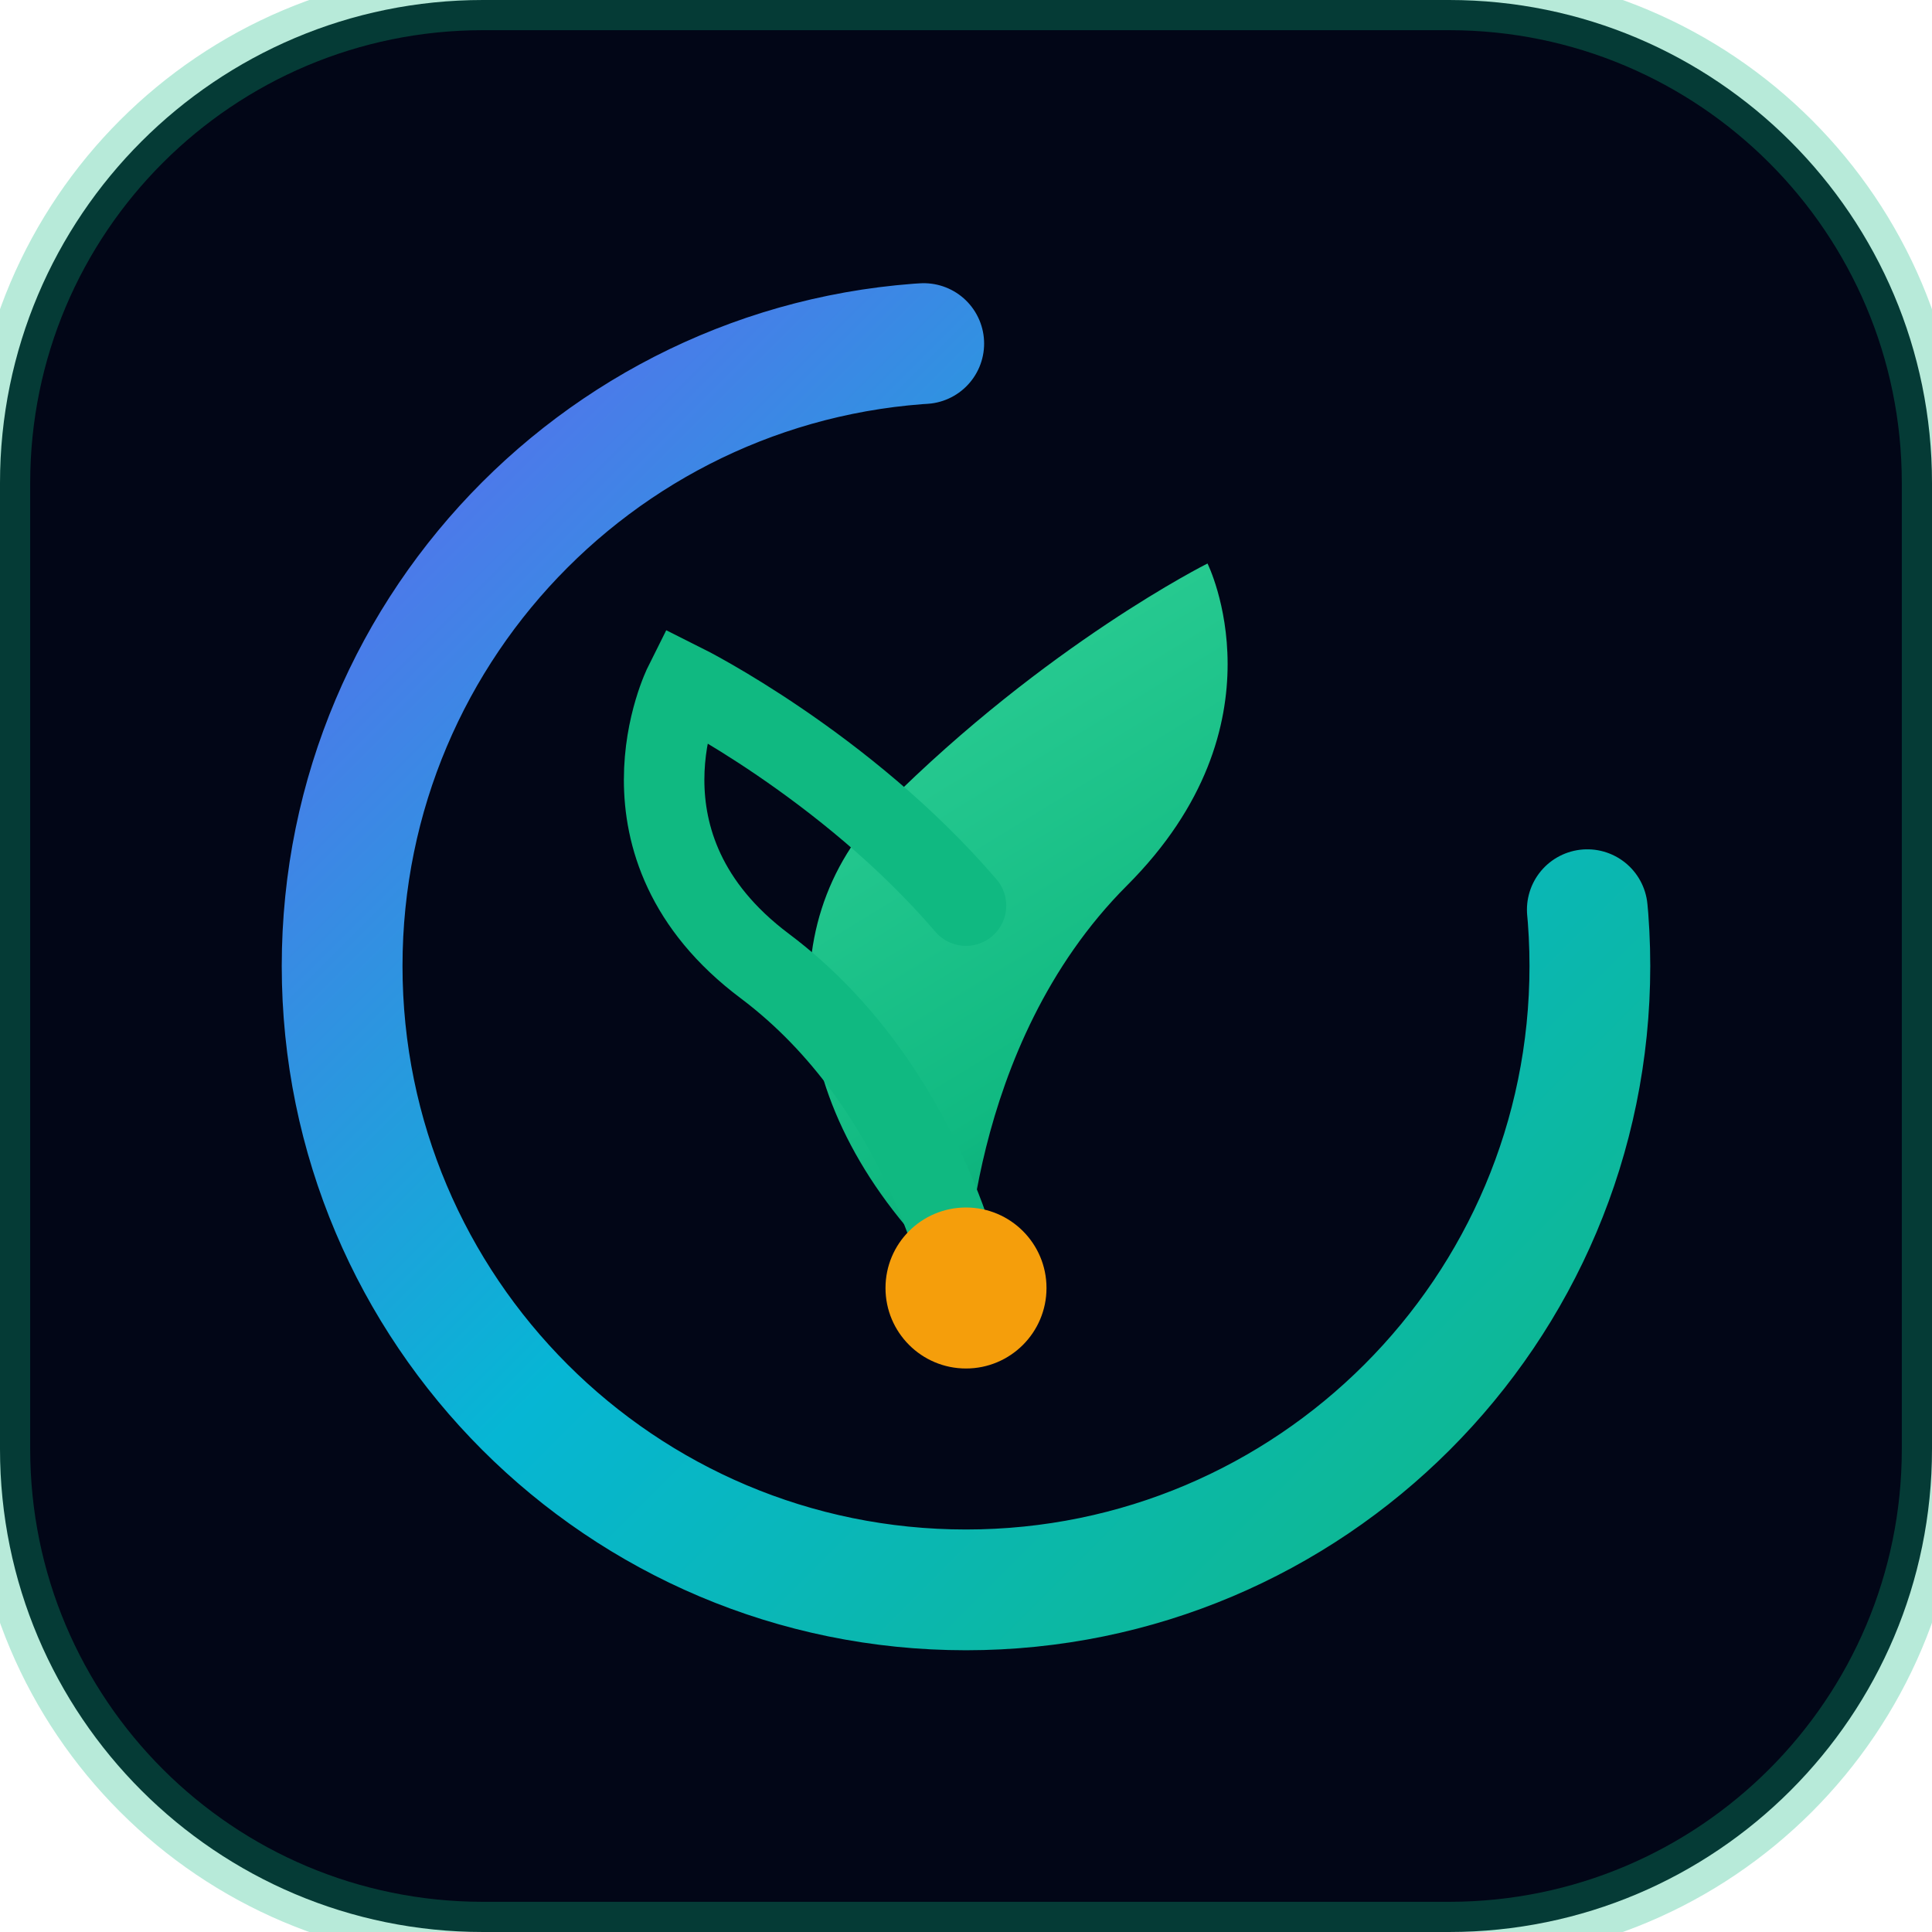
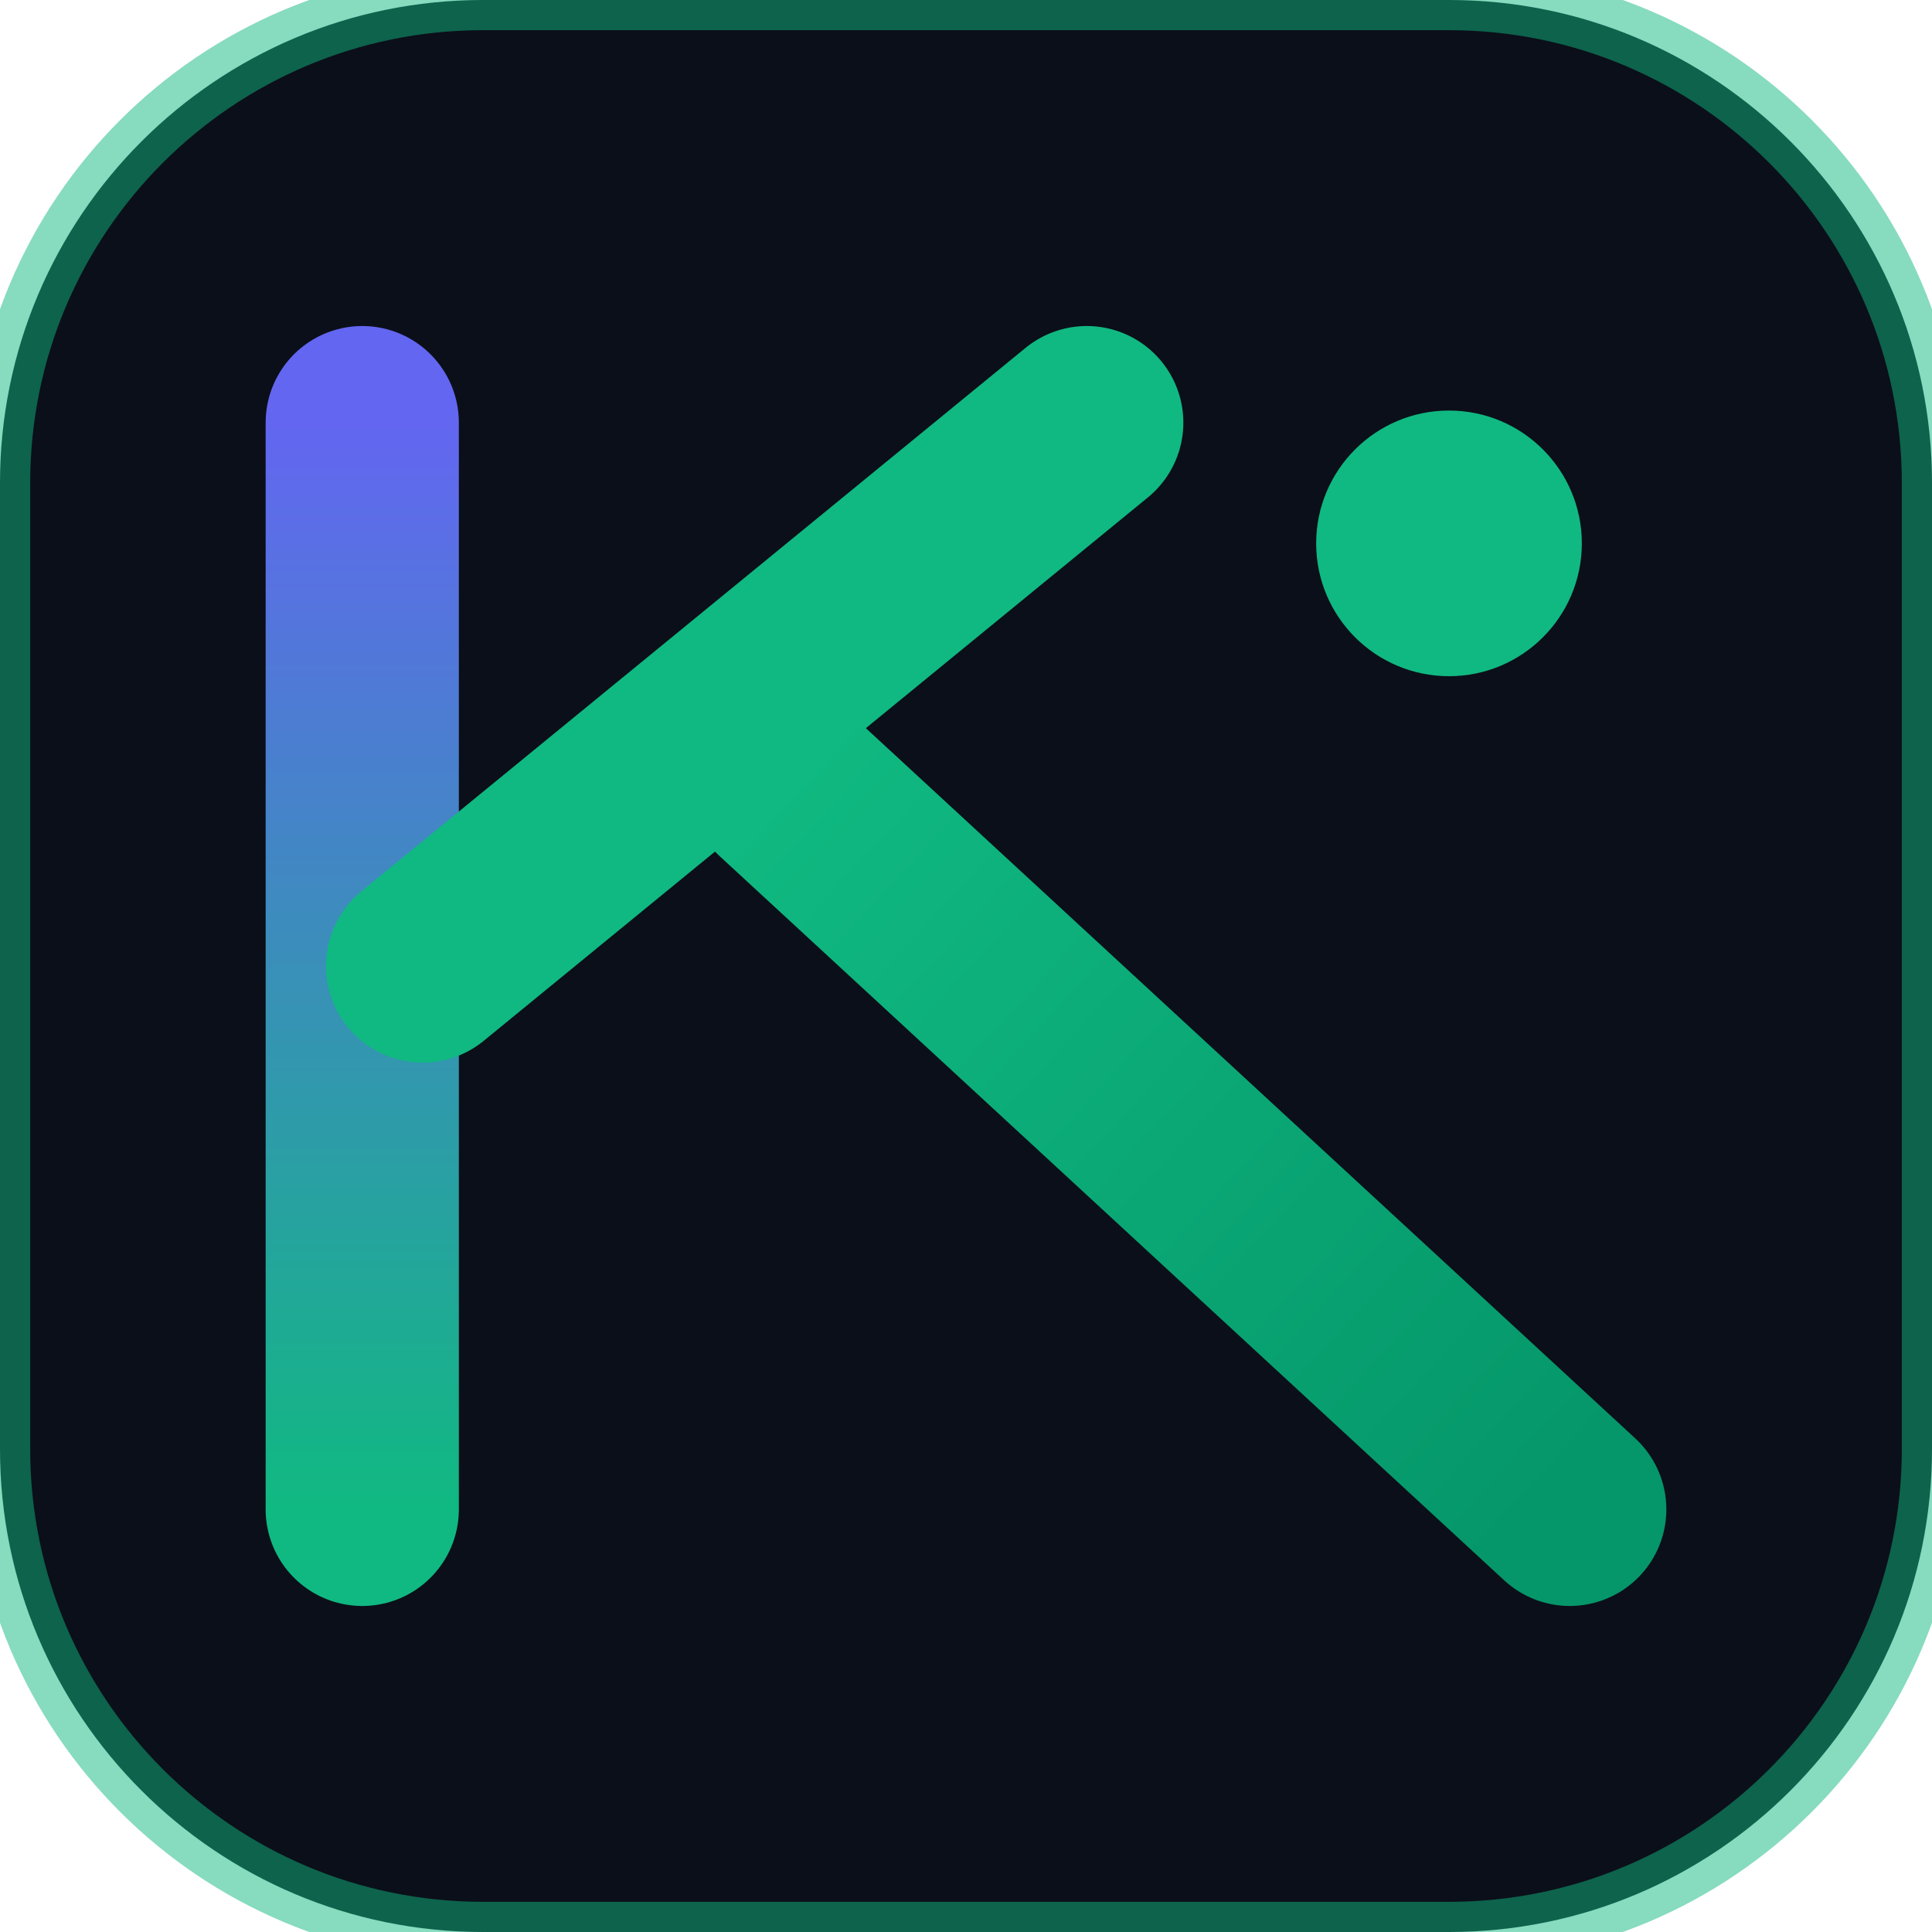
- <svg xmlns="http://www.w3.org/2000/svg" viewBox="0 0 48 48" width="48" height="48" fill="none">
-   <rect width="48" height="48" rx="12" fill="#020617" />
-   <rect width="48" height="48" rx="12" stroke="#10B981" stroke-width="1.5" stroke-opacity="0.3" />
-   <g transform="translate(4, 4)">
-     <circle cx="20" cy="20" r="15.5" stroke="url(#ringGradient)" stroke-width="3" stroke-dasharray="72 24" stroke-linecap="round" />
-     <path d="M20 28C20 28 20 22 24 18C28 14 26 10 26 10C26 10 22 12 18 16C15 19 15.5 24 20 28Z" fill="url(#leafGradient)" />
-     <path d="M20 28C20 28 19 23 15 20C11 17 13 13 13 13C13 13 17 15 20 18.5" stroke="#10B981" stroke-width="2" stroke-linecap="round" />
-     <circle cx="20" cy="28" r="2" fill="#F59E0B" />
-   </g>
+ <svg xmlns="http://www.w3.org/2000/svg" viewBox="0 0 32 32" width="32" height="32" fill="none">
+   <rect width="32" height="32" rx="8" fill="#0B0F19" />
+   <rect width="32" height="32" rx="8" stroke="#10B981" stroke-width="1" stroke-opacity="0.5" />
+   <path d="M6 7V25" stroke="url(#fPrimaryGrad)" stroke-width="3.2" stroke-linecap="round" />
+   <path d="M7 16L18 7" stroke="#10B981" stroke-width="3.2" stroke-linecap="round" />
+   <path d="M13 13L26 25" stroke="url(#fSecondaryGrad)" stroke-width="3.2" stroke-linecap="round" />
+   <circle cx="24" cy="9" r="2.2" fill="#10B981" />
  <defs>
-     <linearGradient id="ringGradient" x1="4" y1="4" x2="36" y2="36" gradientUnits="userSpaceOnUse">
+     <linearGradient id="fPrimaryGrad" x1="6" y1="7" x2="6" y2="25" gradientUnits="userSpaceOnUse">
      <stop stop-color="#6366F1" />
-       <stop offset="0.5" stop-color="#06B6D4" />
      <stop offset="1" stop-color="#10B981" />
    </linearGradient>
-     <linearGradient id="leafGradient" x1="15" y1="10" x2="26" y2="28" gradientUnits="userSpaceOnUse">
-       <stop stop-color="#34D399" />
-       <stop offset="0.7" stop-color="#10B981" />
+     <linearGradient id="fSecondaryGrad" x1="13" y1="13" x2="26" y2="25" gradientUnits="userSpaceOnUse">
+       <stop stop-color="#10B981" />
      <stop offset="1" stop-color="#059669" />
    </linearGradient>
  </defs>
</svg>
